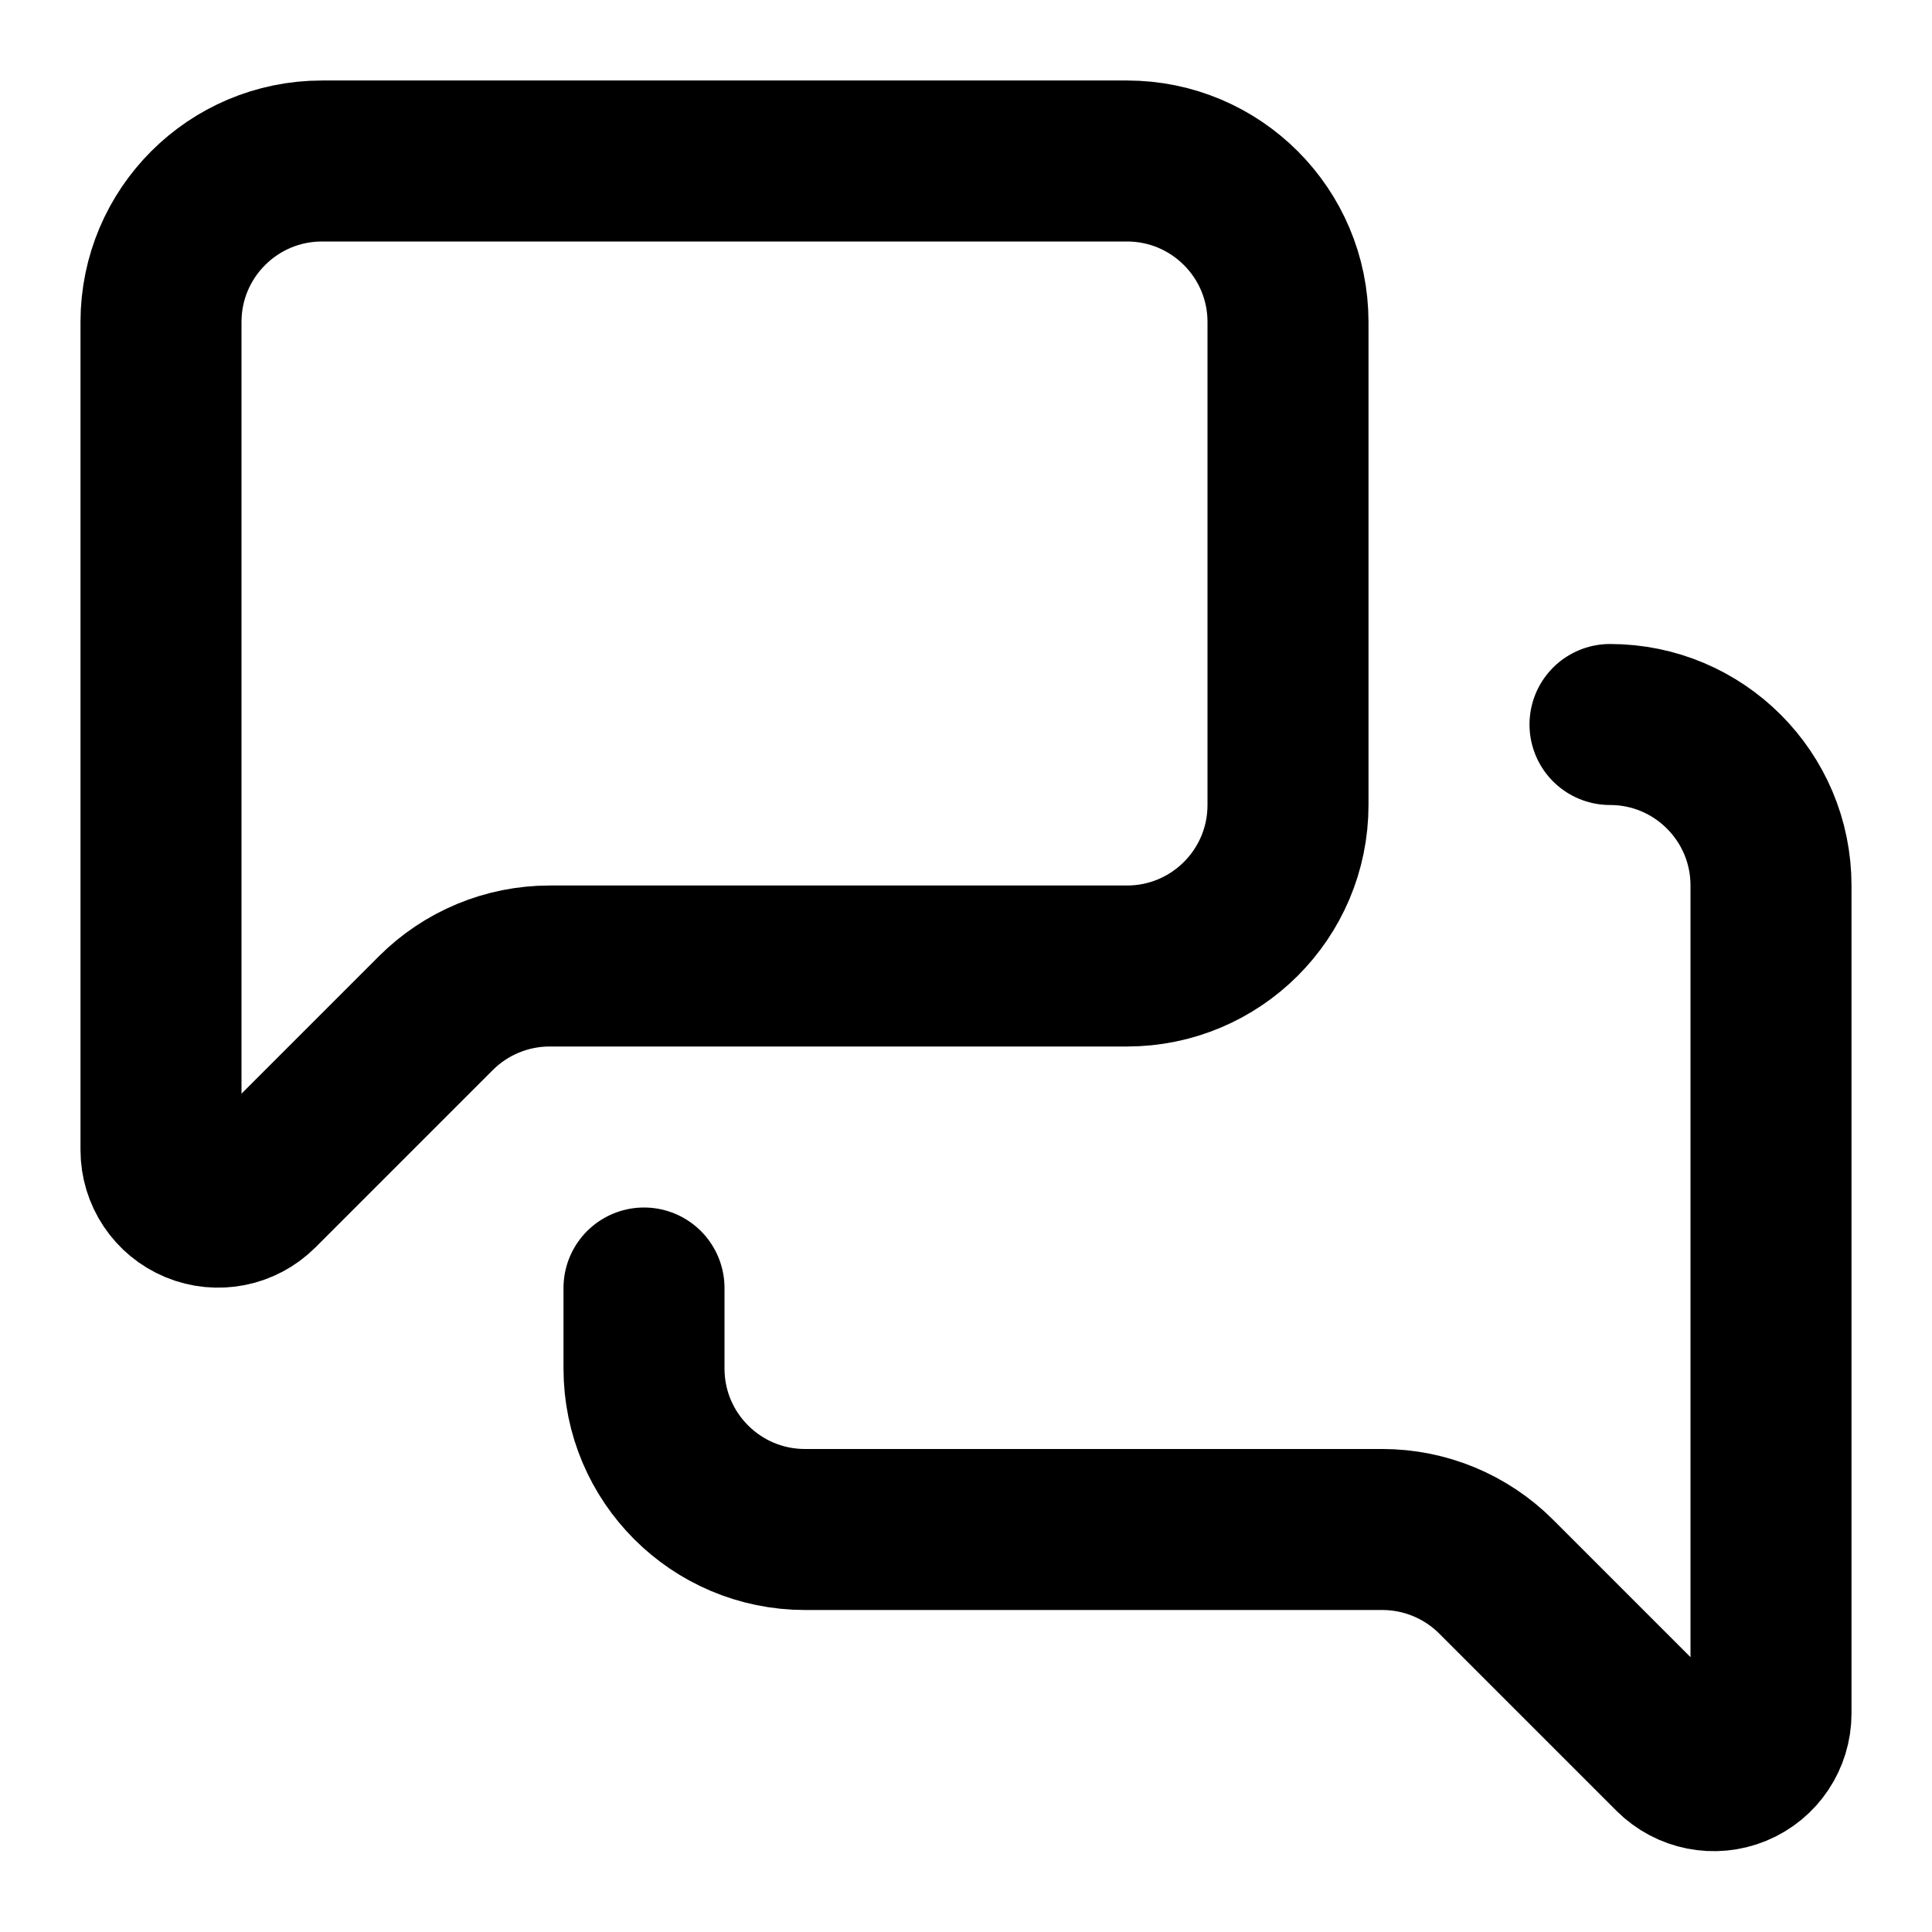
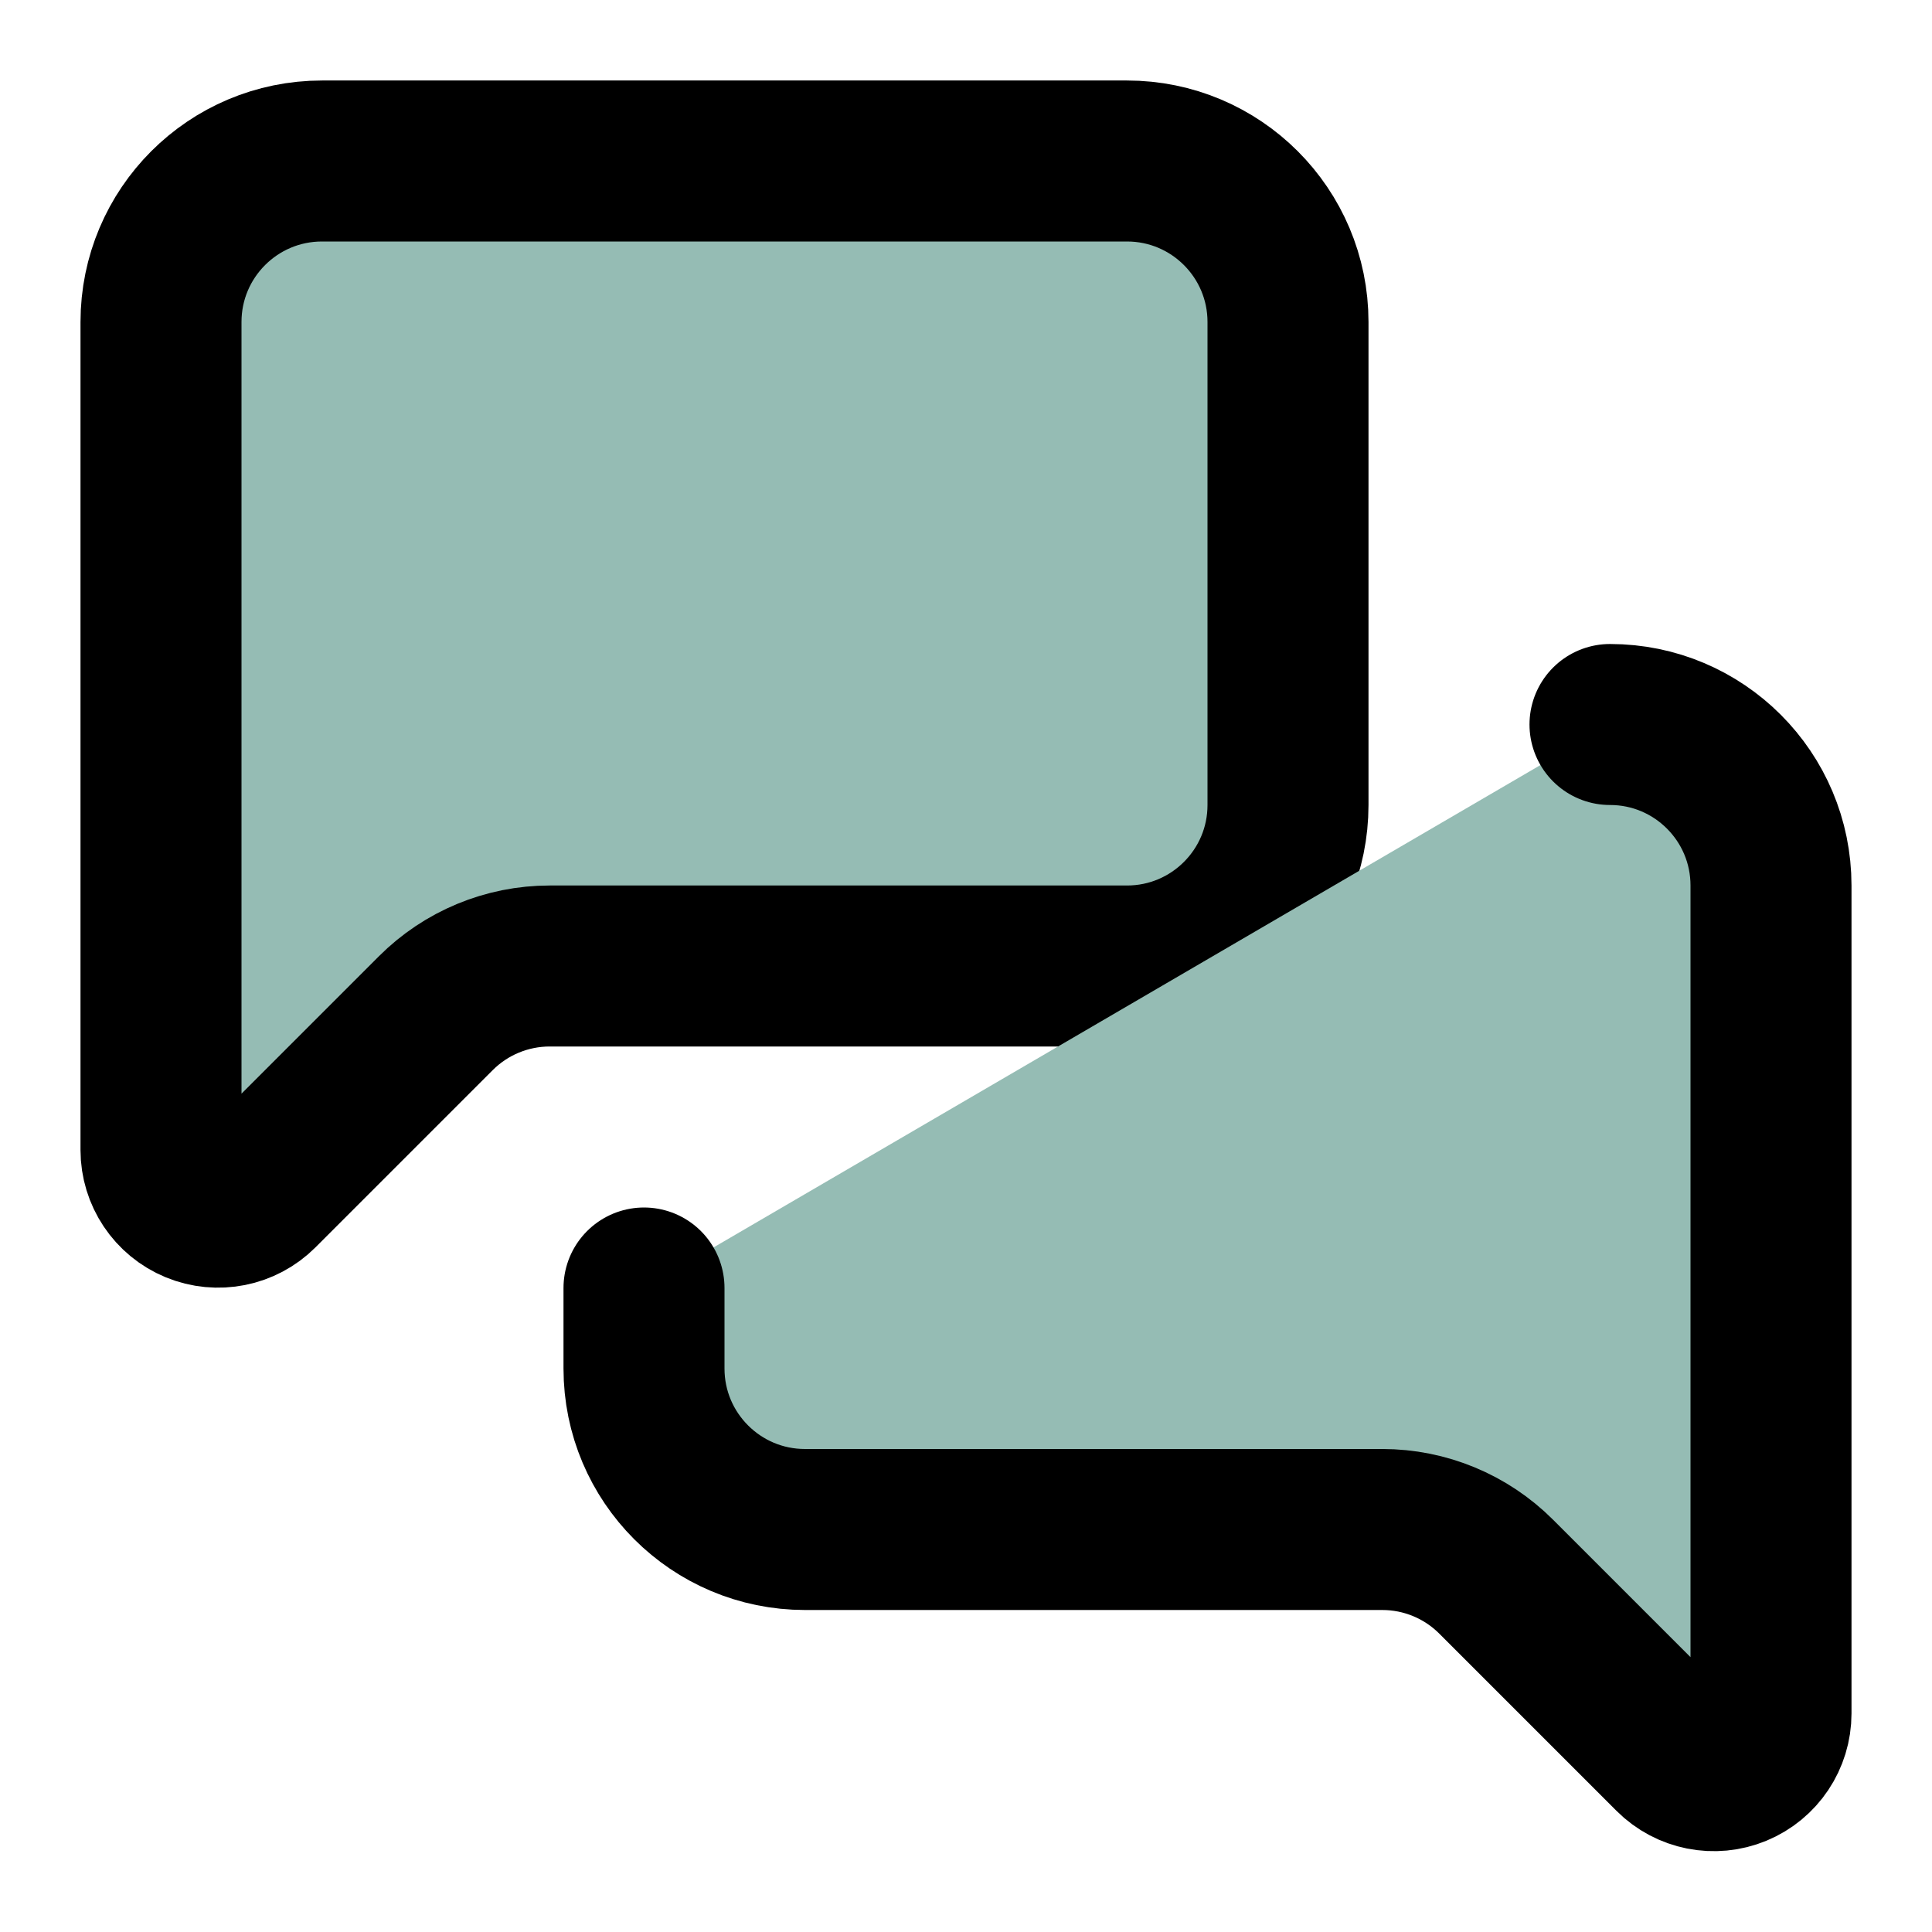
- <svg xmlns="http://www.w3.org/2000/svg" width="24" height="24" viewBox="0 0 24 24" fill="none" stroke="currentColor" stroke-width="2" stroke-linecap="round" stroke-linejoin="round">
+ <svg xmlns="http://www.w3.org/2000/svg" width="24" height="24" viewBox="0 0 24 24" fill="#95bcb4" stroke="currentColor" stroke-width="2" stroke-linecap="round" stroke-linejoin="round">
  <path d="M16 10a2 2 0 0 1-2 2H6.828a2 2 0 0 0-1.414.586l-2.202 2.202A.71.71 0 0 1 2 14.286V4a2 2 0 0 1 2-2h10a2 2 0 0 1 2 2z" />
  <path d="M20 9a2 2 0 0 1 2 2v10.286a.71.71 0 0 1-1.212.502l-2.202-2.202A2 2 0 0 0 17.172 19H10a2 2 0 0 1-2-2v-1" />
</svg>
